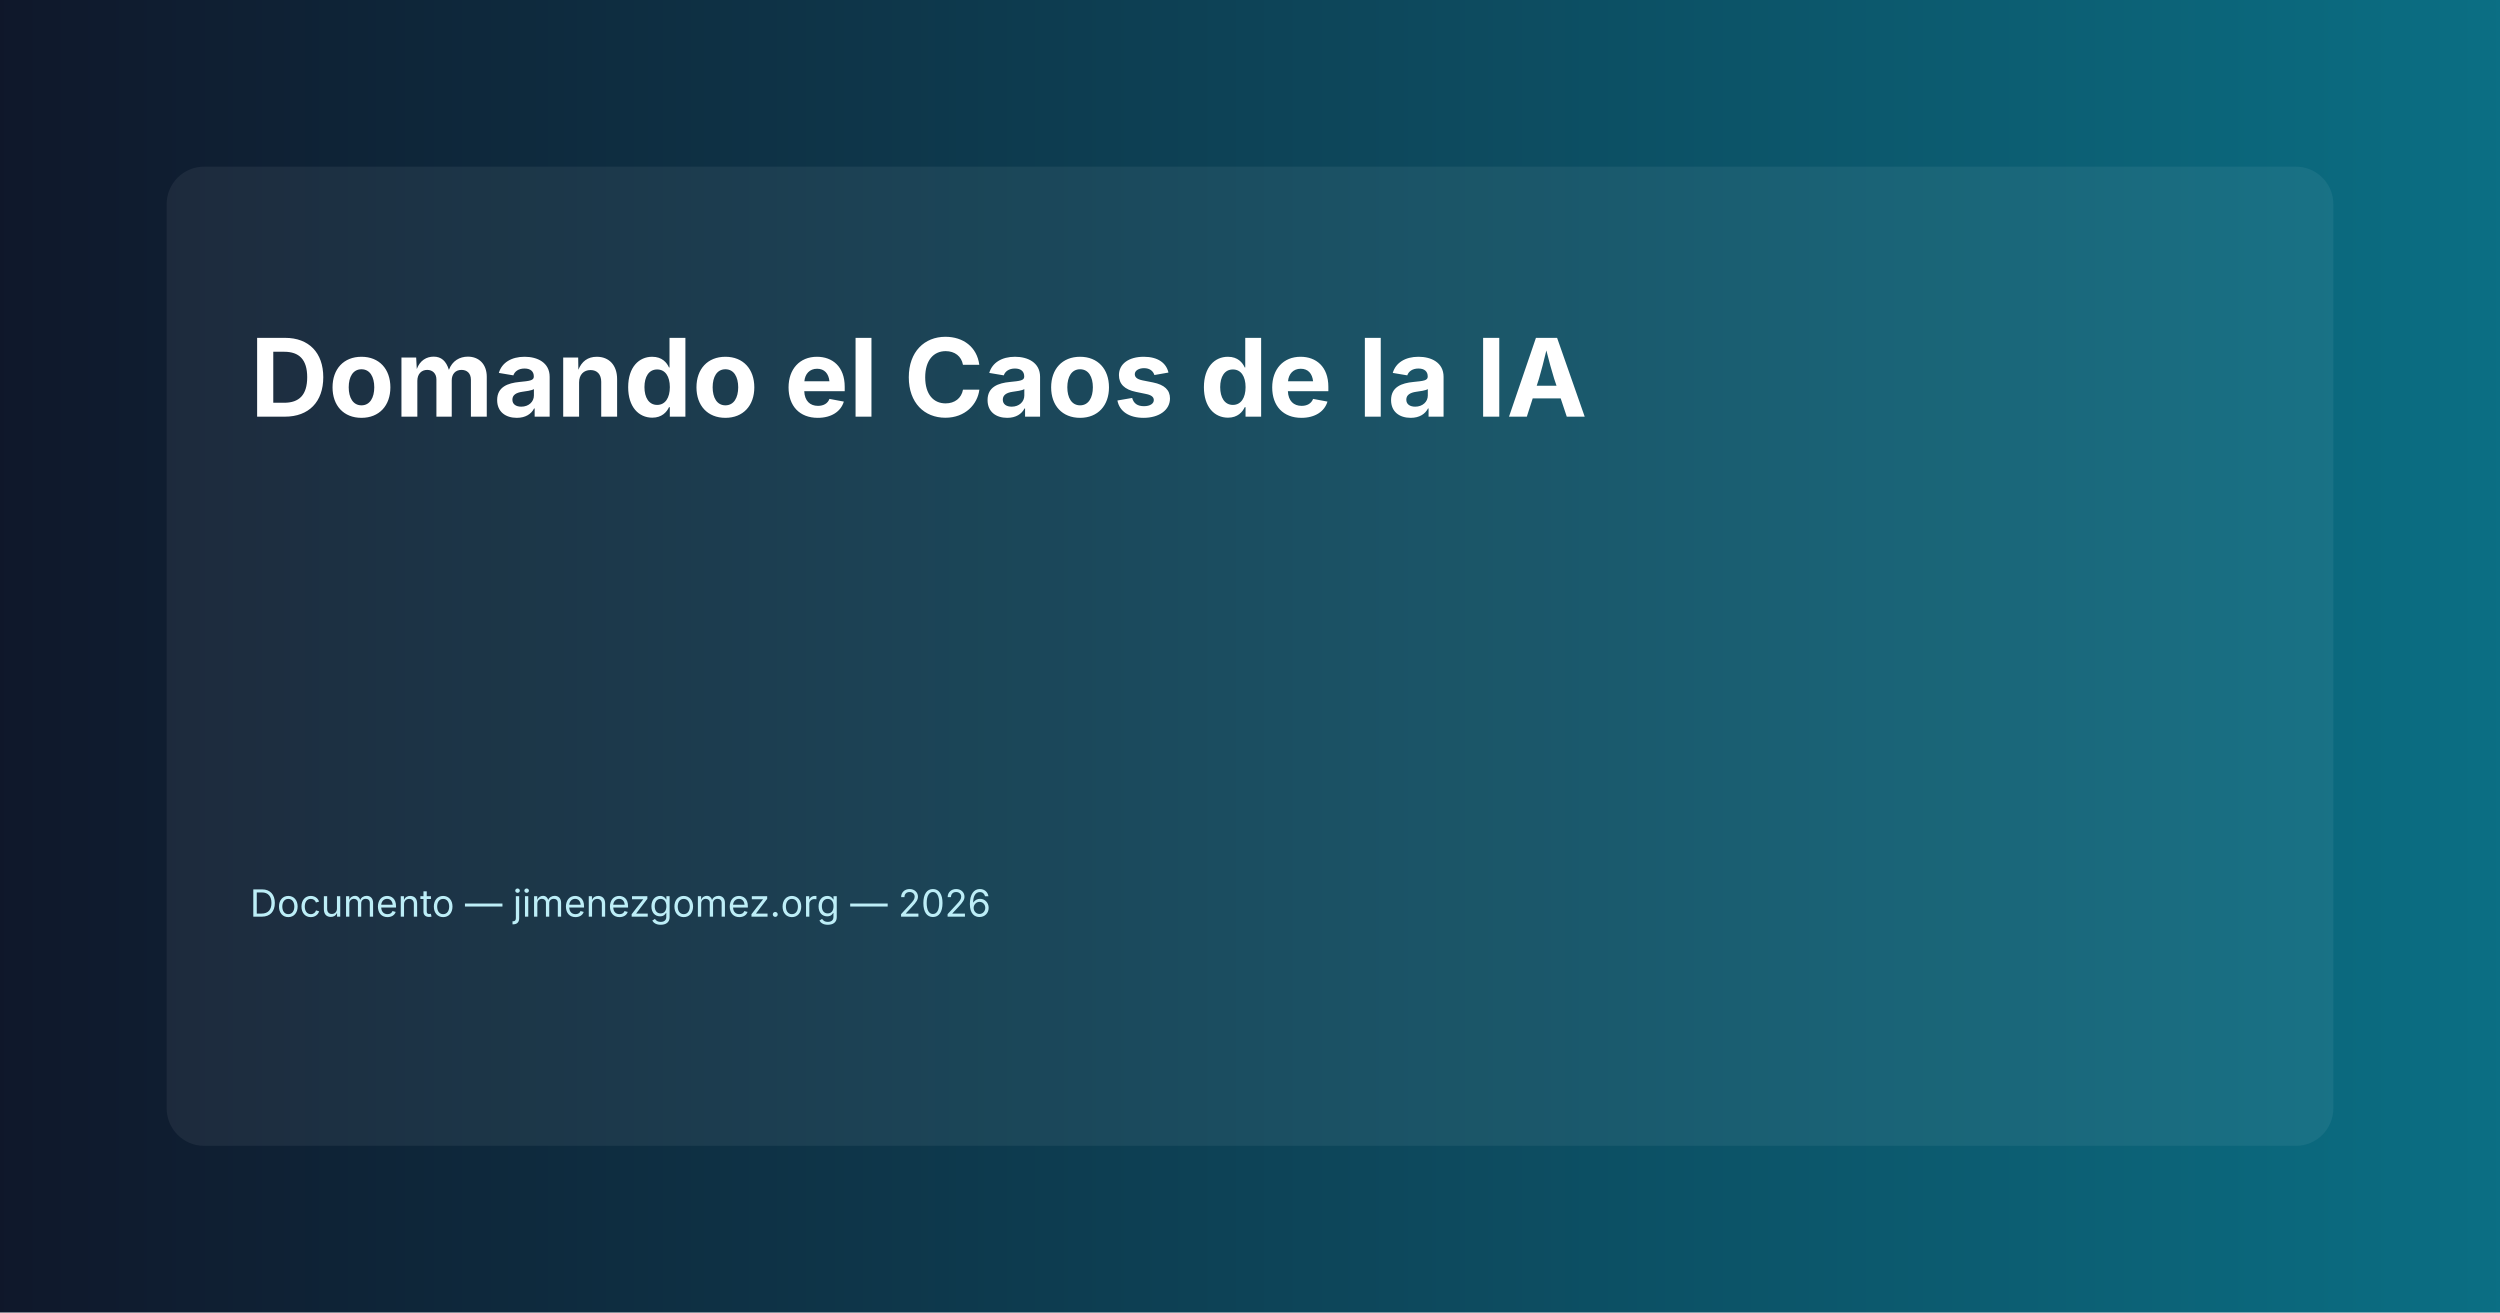
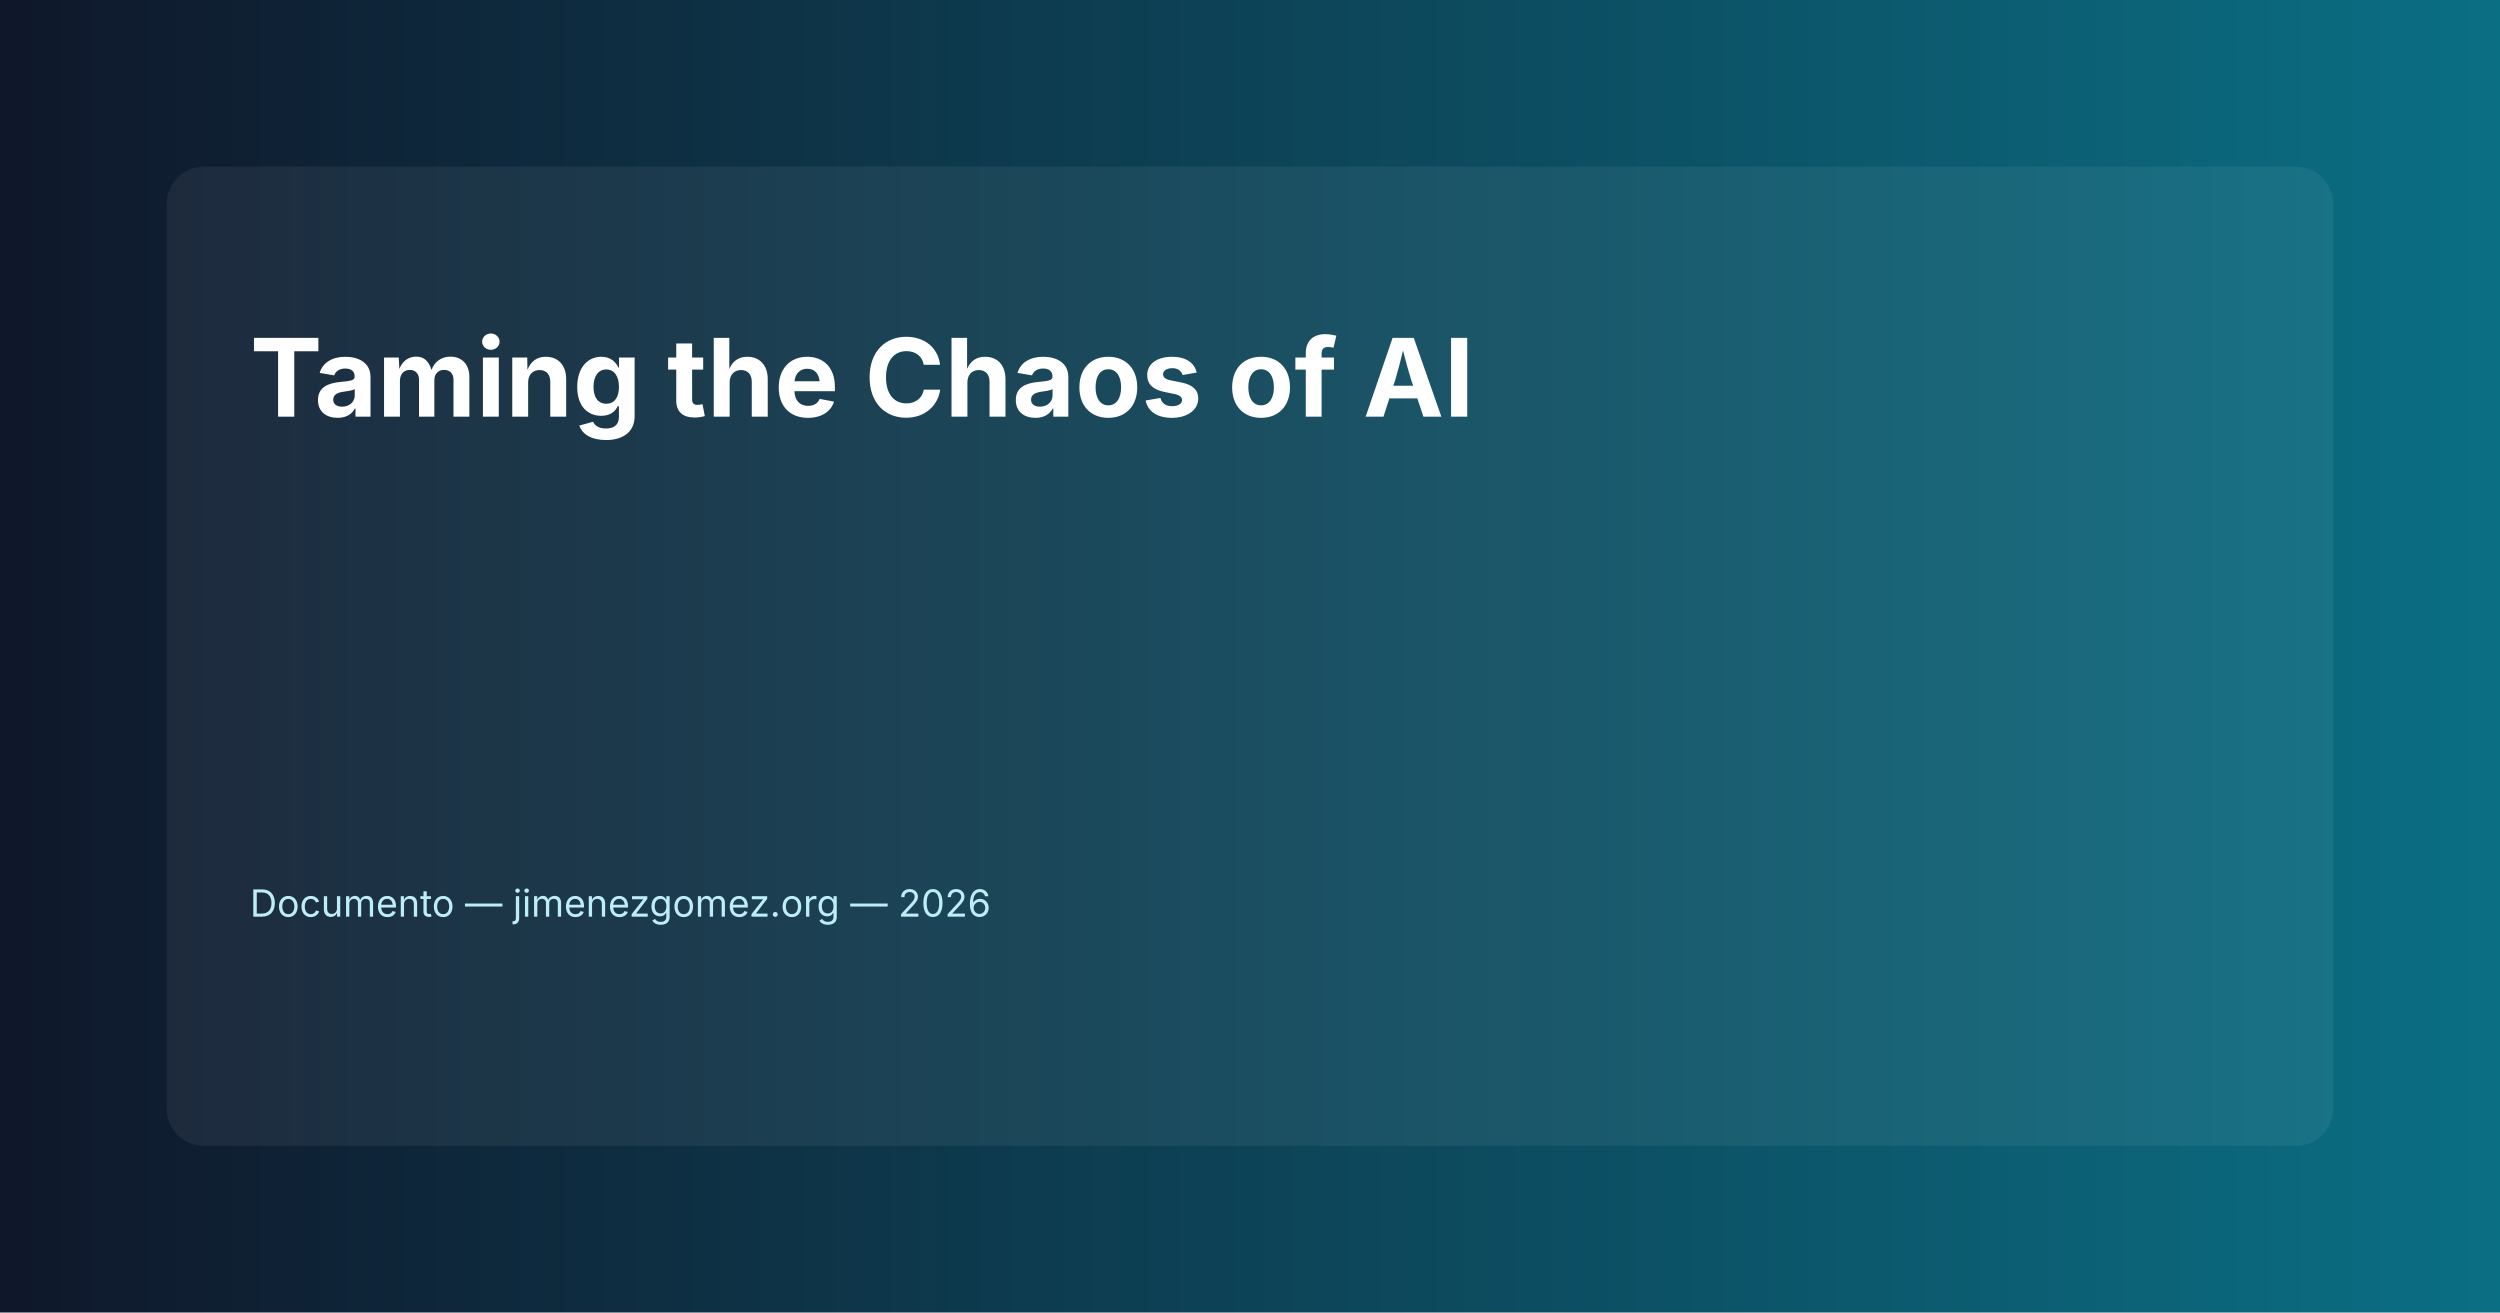
<svg xmlns="http://www.w3.org/2000/svg" width="1200" height="630" viewBox="0 0 1200 630">
  <defs>
    <linearGradient id="g" x1="0" x2="1">
      <stop offset="0" stop-color="#0f172a" />
      <stop offset="1" stop-color="#0b6f84" />
    </linearGradient>
  </defs>
  <rect width="100%" height="100%" fill="url(#g)" />
  <g transform="translate(80,80)">
    <rect x="0" y="0" width="1040" height="470" rx="18" fill-opacity="0.06" fill="#ffffff" />
-     <text x="40" y="120" font-family="Inter, Arial, Helvetica, sans-serif" font-size="52" fill="#ffffff" font-weight="700">Domando el Caos de la IA</text>
+     <text x="40" y="120" font-family="Inter, Arial, Helvetica, sans-serif" font-size="52" fill="#ffffff" font-weight="700">Taming the Chaos of AI</text>
    <text x="40" y="190" font-family="Inter, Arial, Helvetica, sans-serif" font-size="28" fill="#e6f7fb" />
    <text x="40" y="360" font-family="Inter, Arial, Helvetica, sans-serif" font-size="18" fill="#bdeef7">Documento — jimenezgomez.org — 2026</text>
  </g>
</svg>
